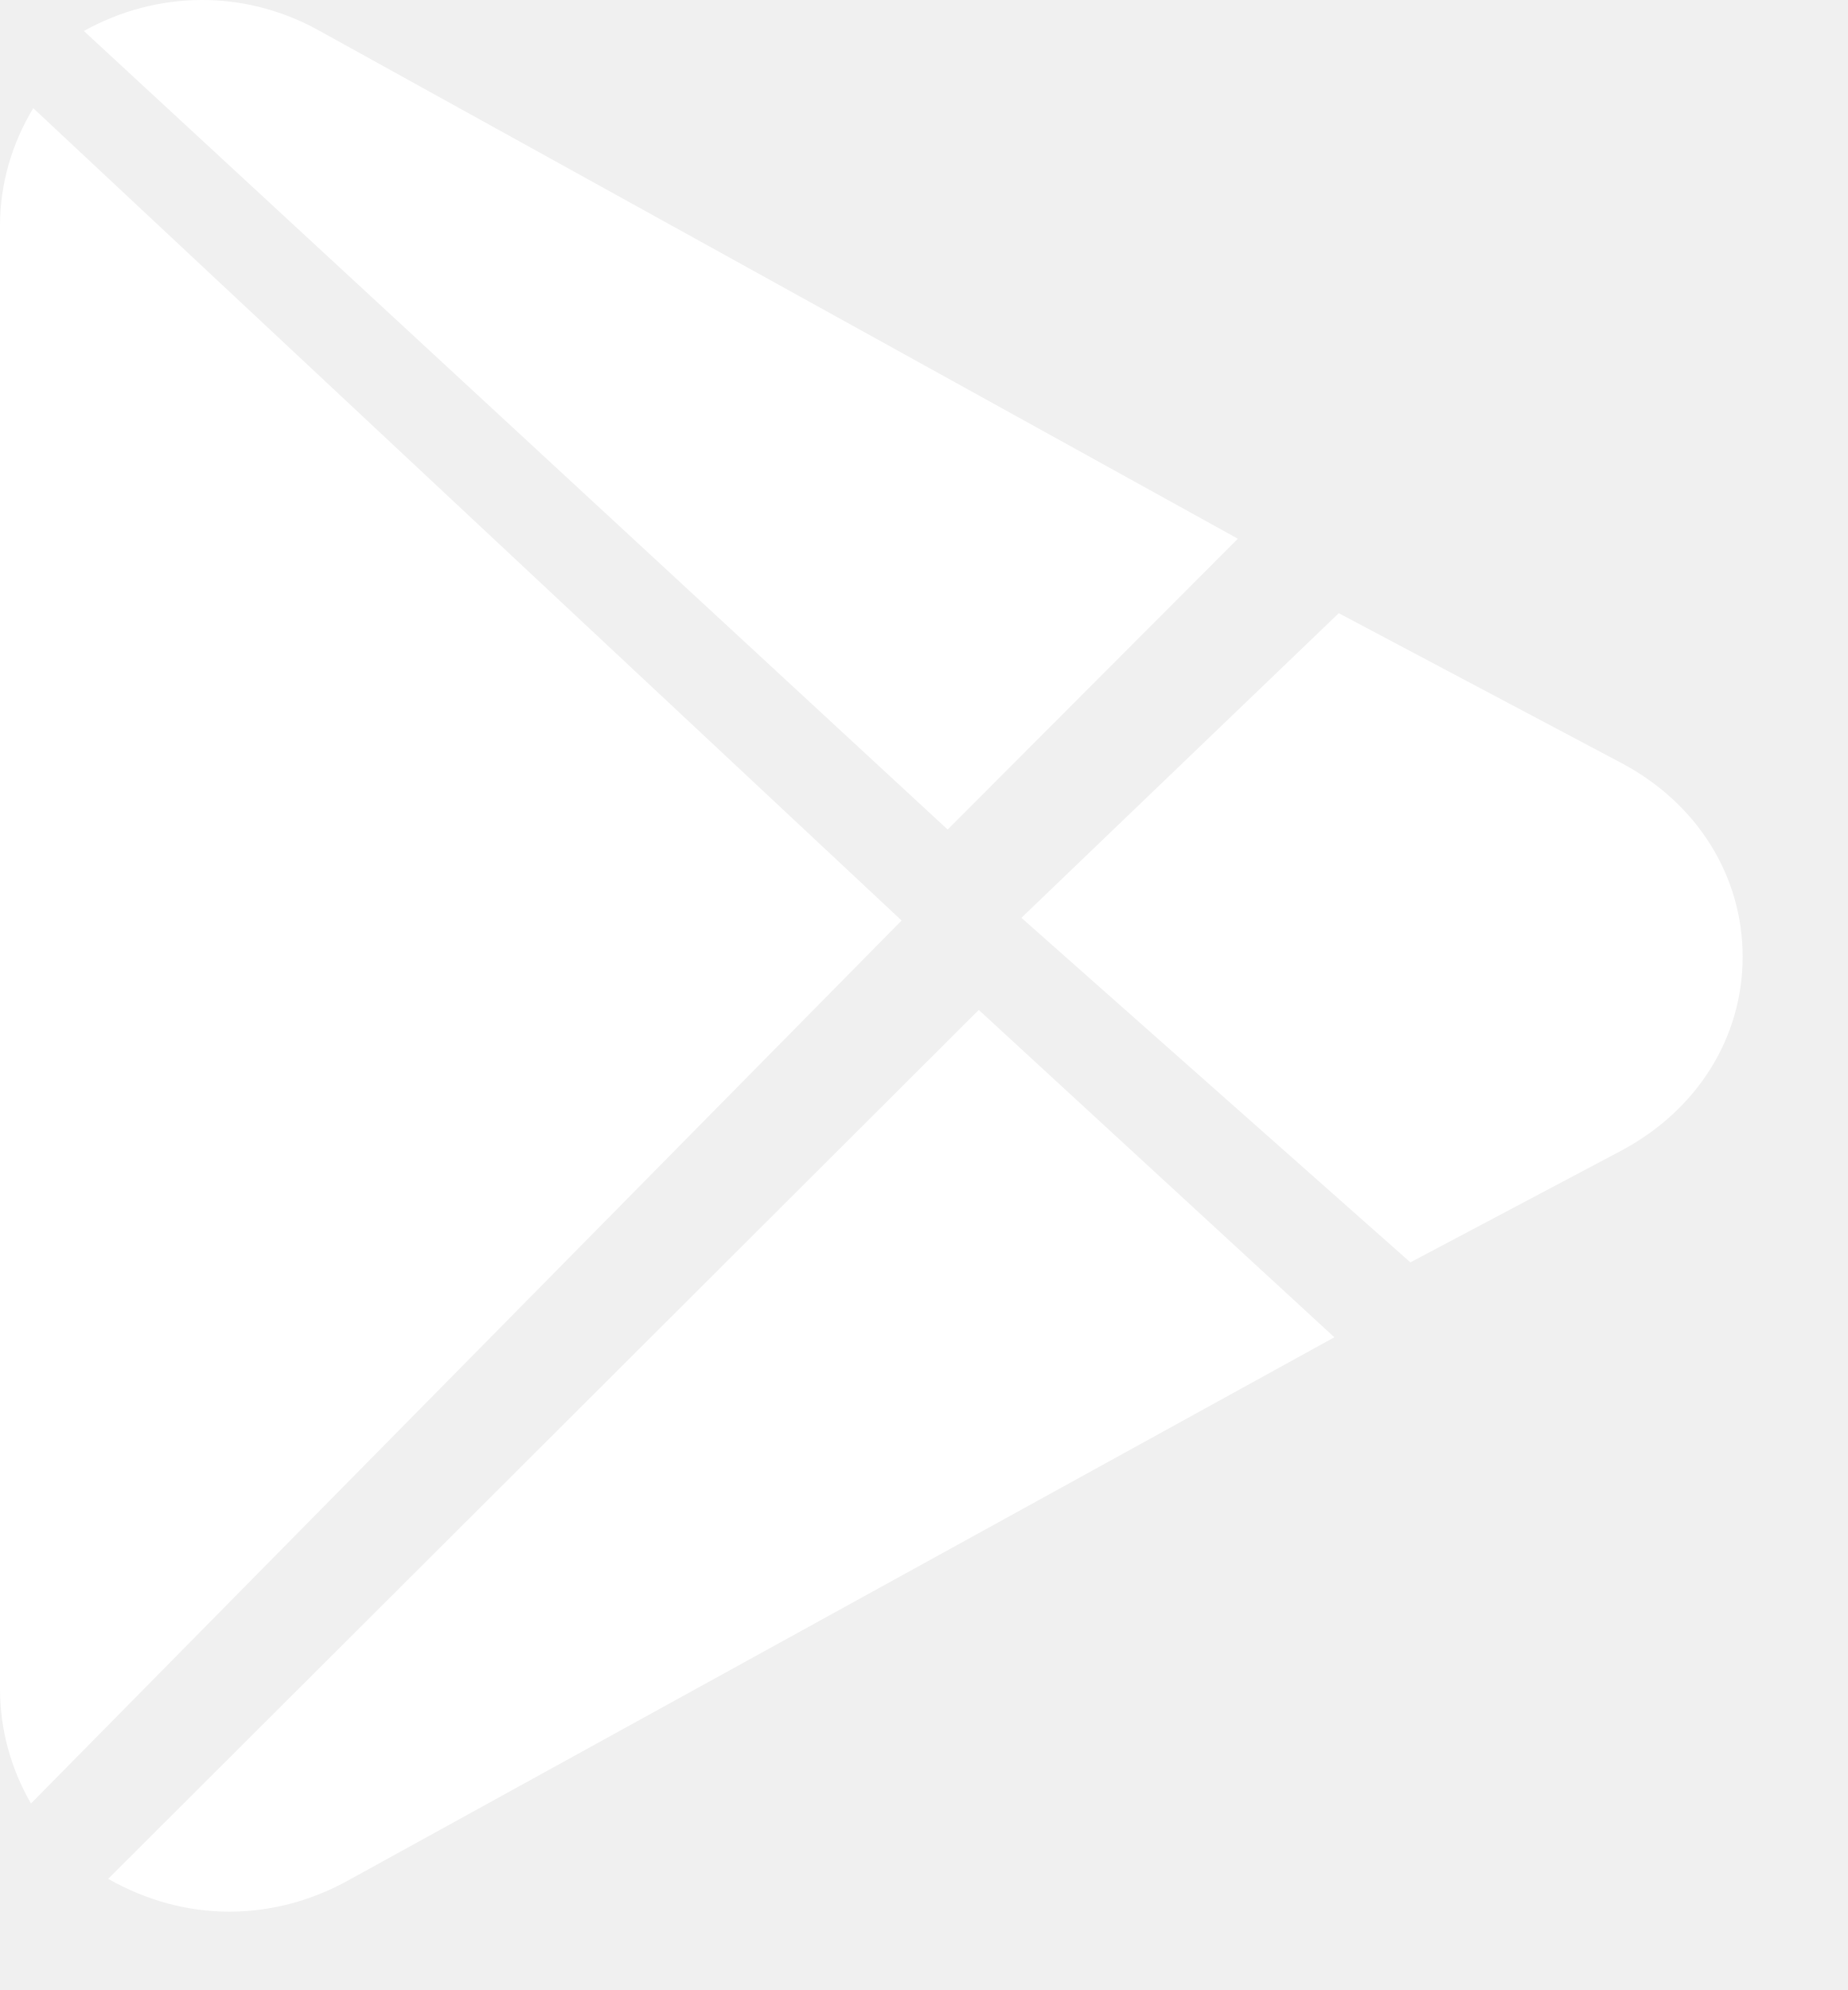
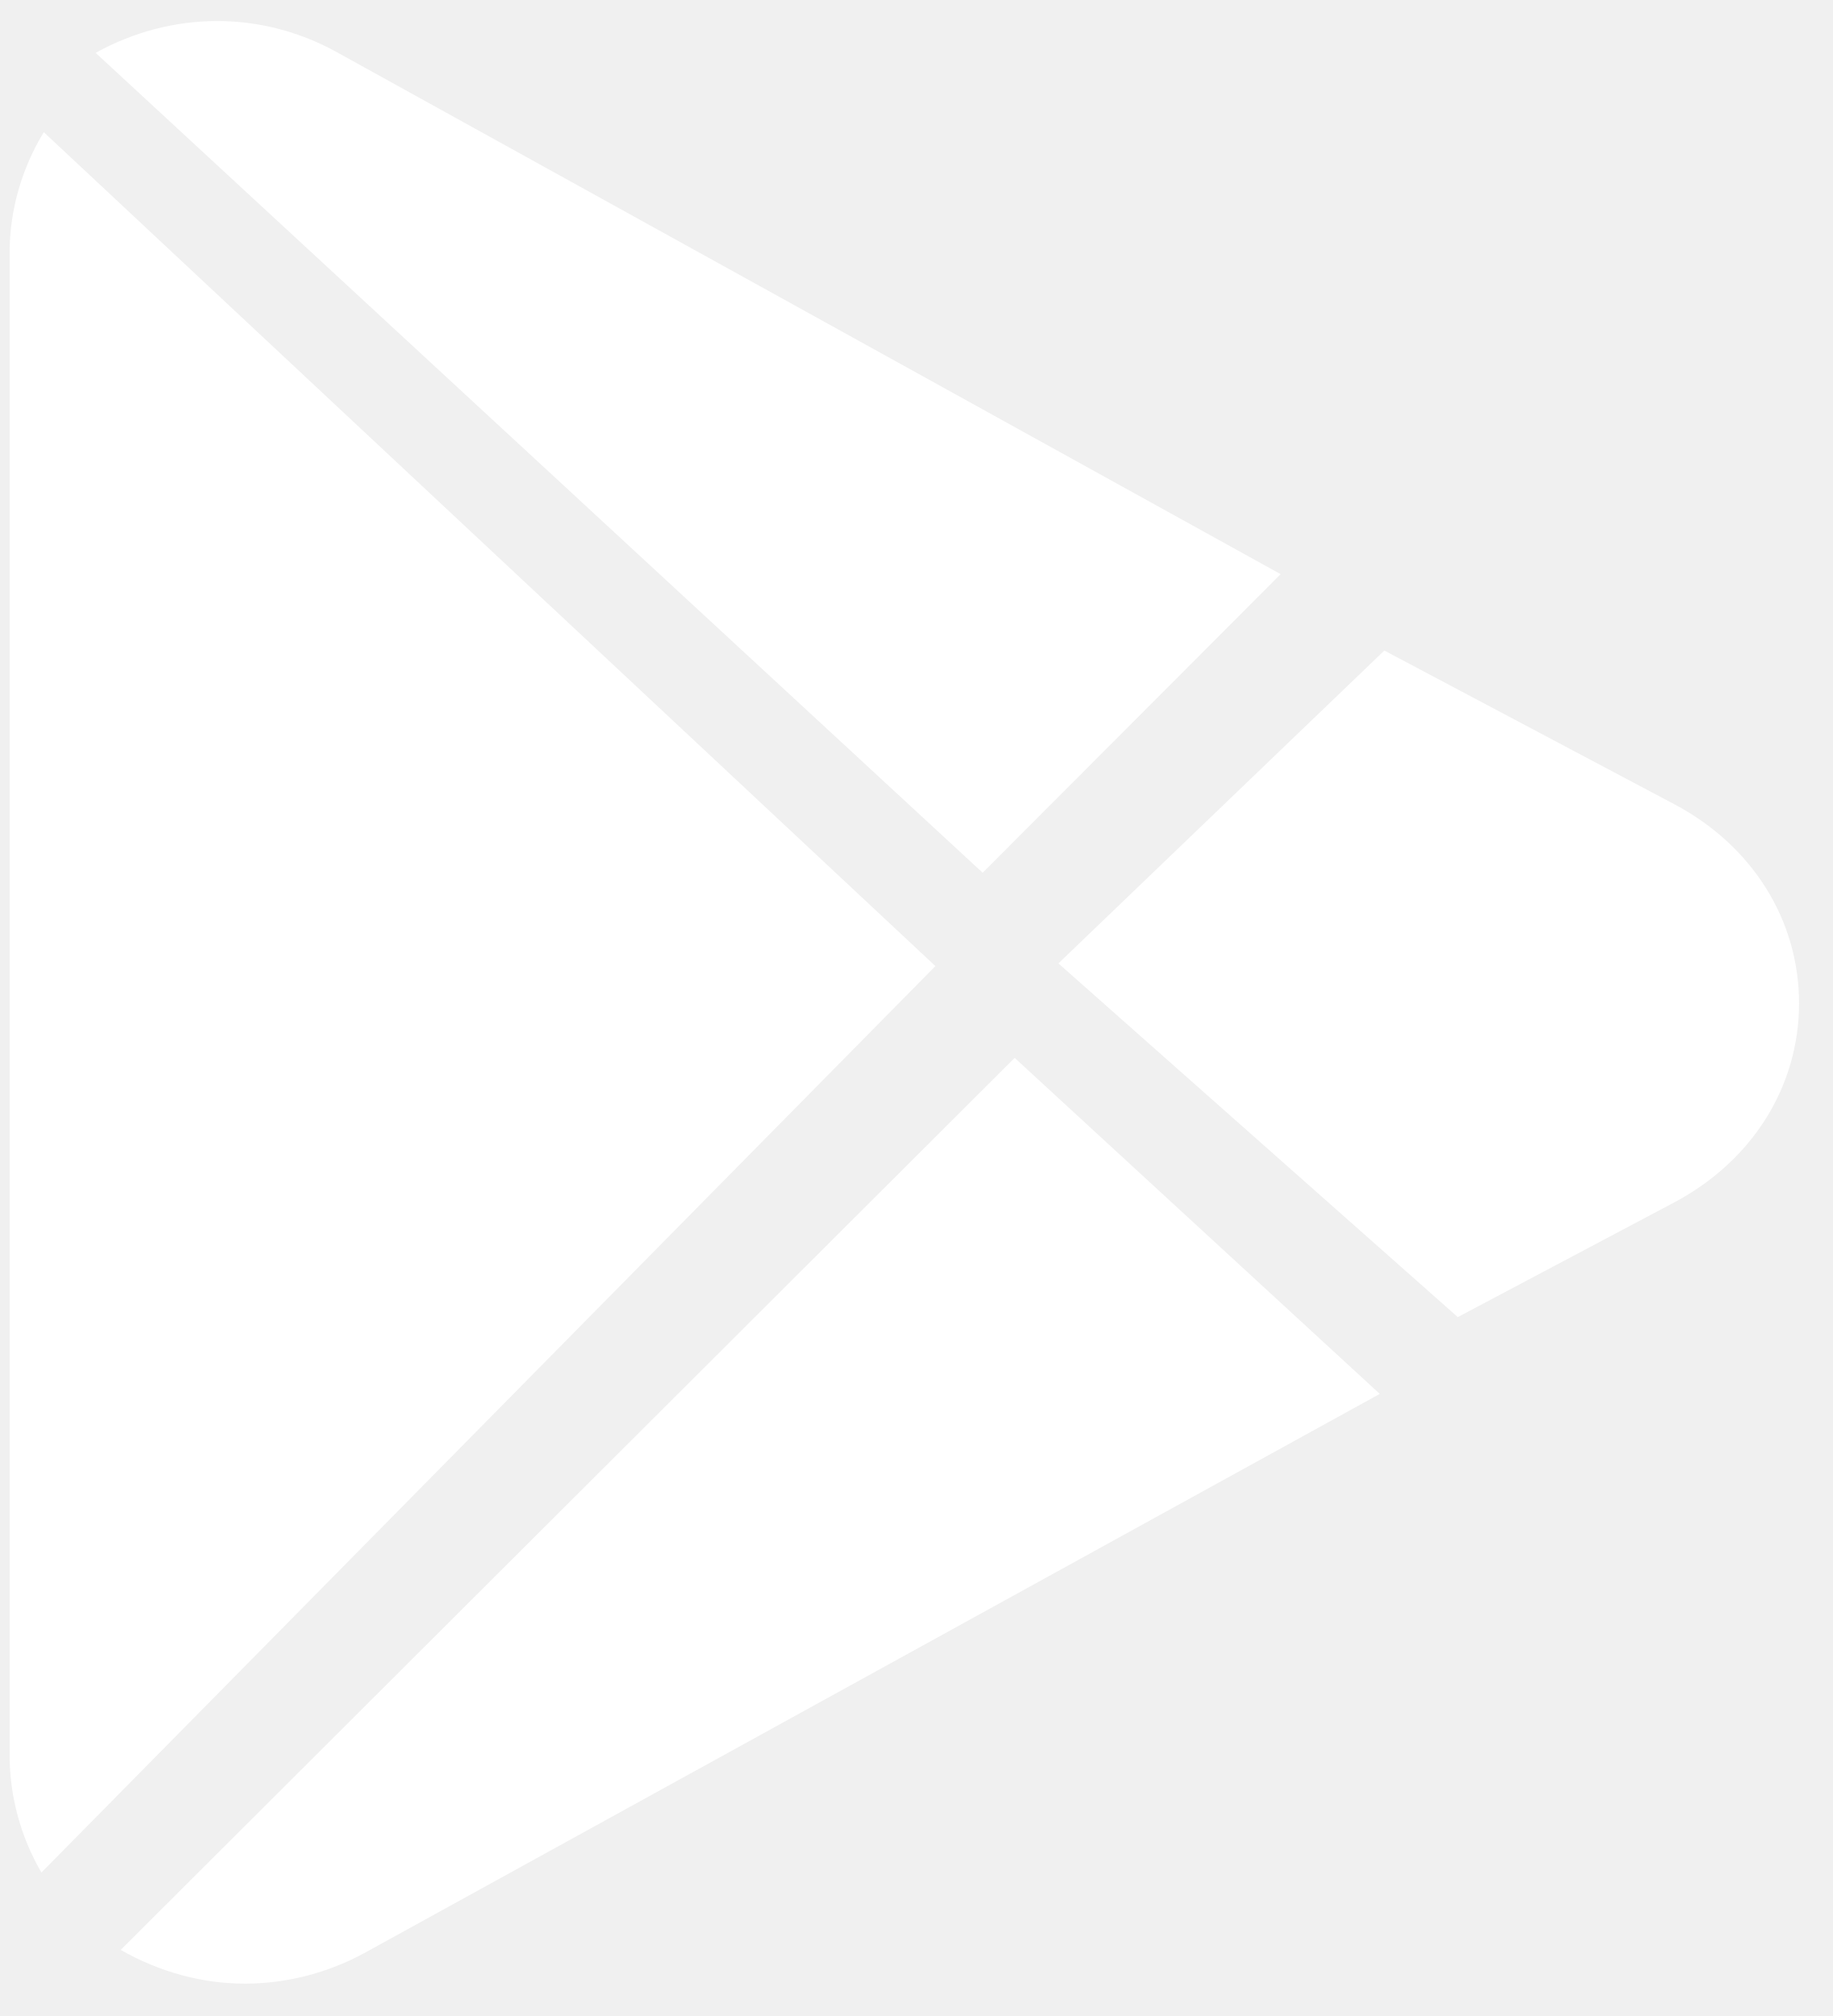
- <svg xmlns="http://www.w3.org/2000/svg" width="13" height="14" viewBox="0 0 13 14" fill="none">
-   <path fill-rule="evenodd" clip-rule="evenodd" d="M0.59 0.218C1.108 -0.069 1.721 -0.075 2.243 0.214L8.71 3.79L6.668 5.836L0.59 0.218ZM0 1.589C0 1.29 0.085 1.008 0.234 0.761L6.344 6.476L0.218 12.688C0.078 12.446 0 12.17 0 11.88V1.589ZM11.407 5.367L9.42 4.314L7.187 6.457L9.924 8.881L11.408 8.095C11.942 7.81 12.262 7.301 12.262 6.73C12.261 6.16 11.942 5.65 11.407 5.367ZM0.761 13.218L6.887 7.105L9.389 9.408L2.441 13.234C2.18 13.377 1.895 13.449 1.612 13.449C1.319 13.449 1.027 13.369 0.761 13.218Z" fill="white" />
+ <svg xmlns="http://www.w3.org/2000/svg" width="50" height="55" viewBox="0 0 50 55" fill="none">
+   <path fill-rule="evenodd" clip-rule="evenodd" d="M2.609 1.442C4.674 0.301 7.114 0.275 9.192 1.425L34.937 15.664L26.808 23.81L2.609 1.442ZM0.262 6.901C0.262 5.71 0.602 4.587 1.194 3.605L25.518 26.357L1.13 51.086C0.572 50.125 0.262 49.025 0.262 47.872V6.901ZM45.677 21.941L37.766 17.748L28.875 26.283L39.77 35.933L45.68 32.801C47.807 31.669 49.08 29.639 49.08 27.369C49.077 25.099 47.807 23.069 45.677 21.941ZM3.293 53.197L27.681 28.861L37.641 38.028L9.981 53.26C8.943 53.832 7.808 54.117 6.68 54.117C5.512 54.117 4.351 53.799 3.293 53.197Z" fill="white" />
</svg>
